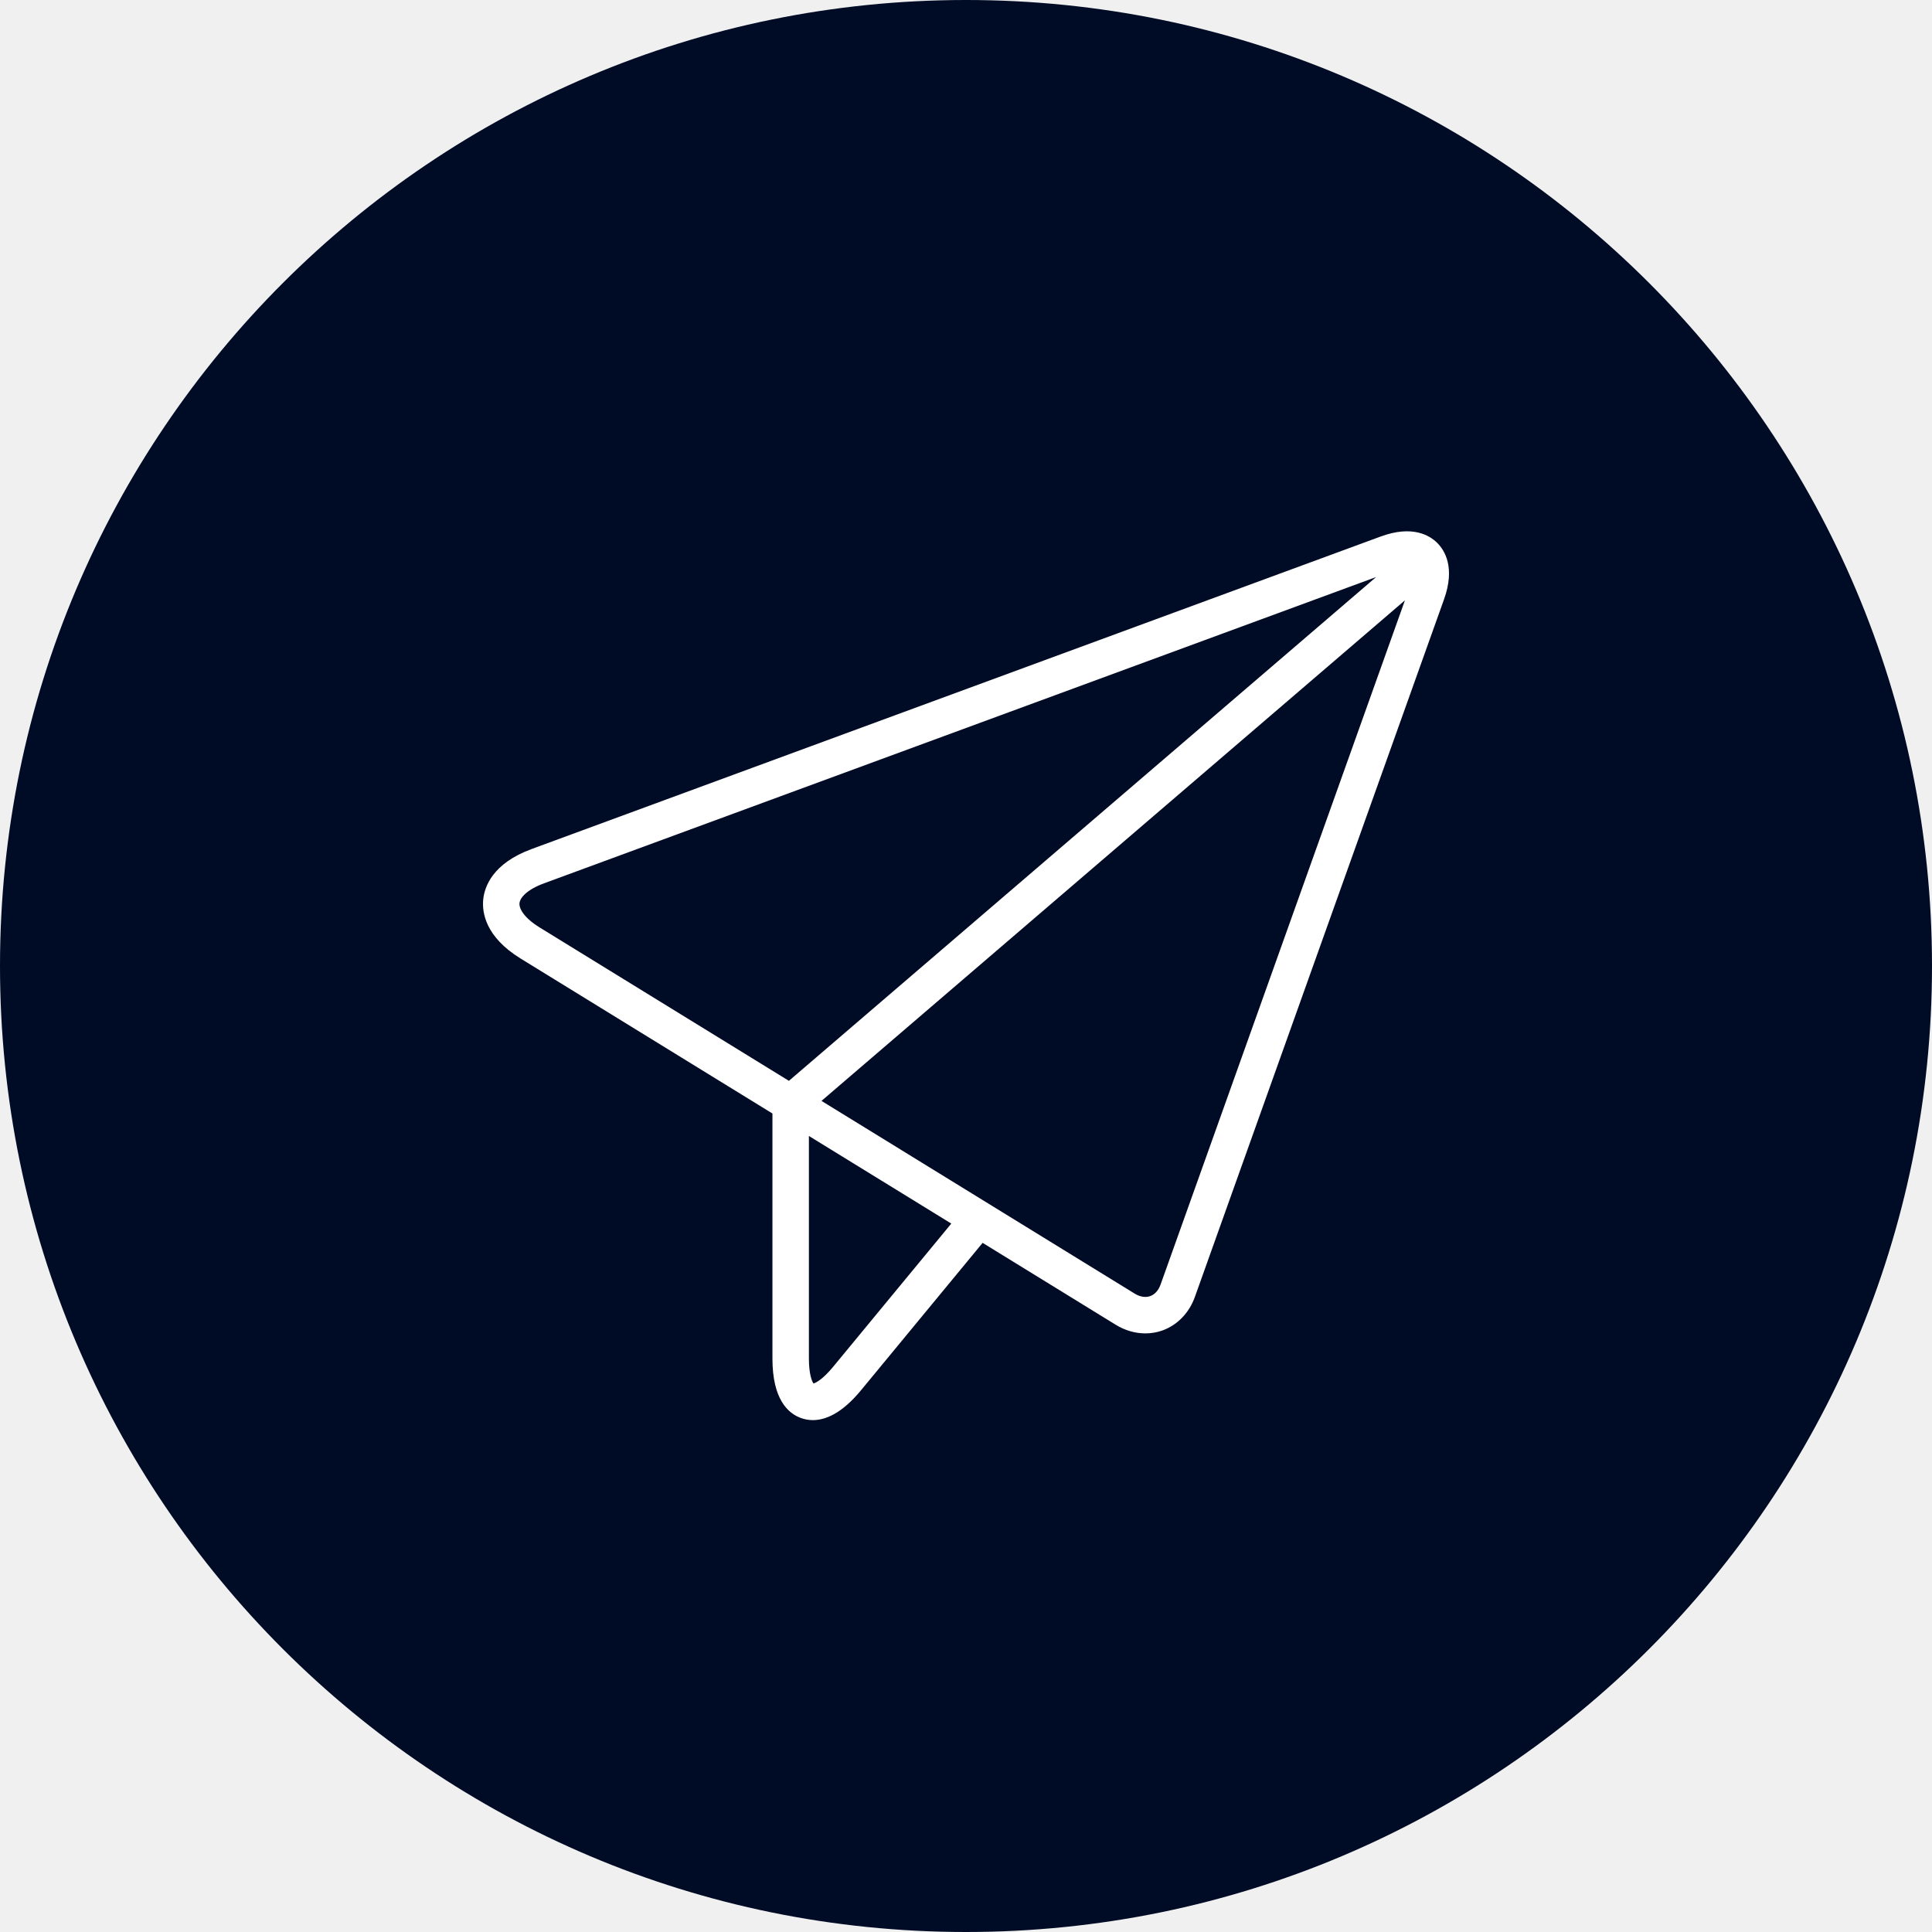
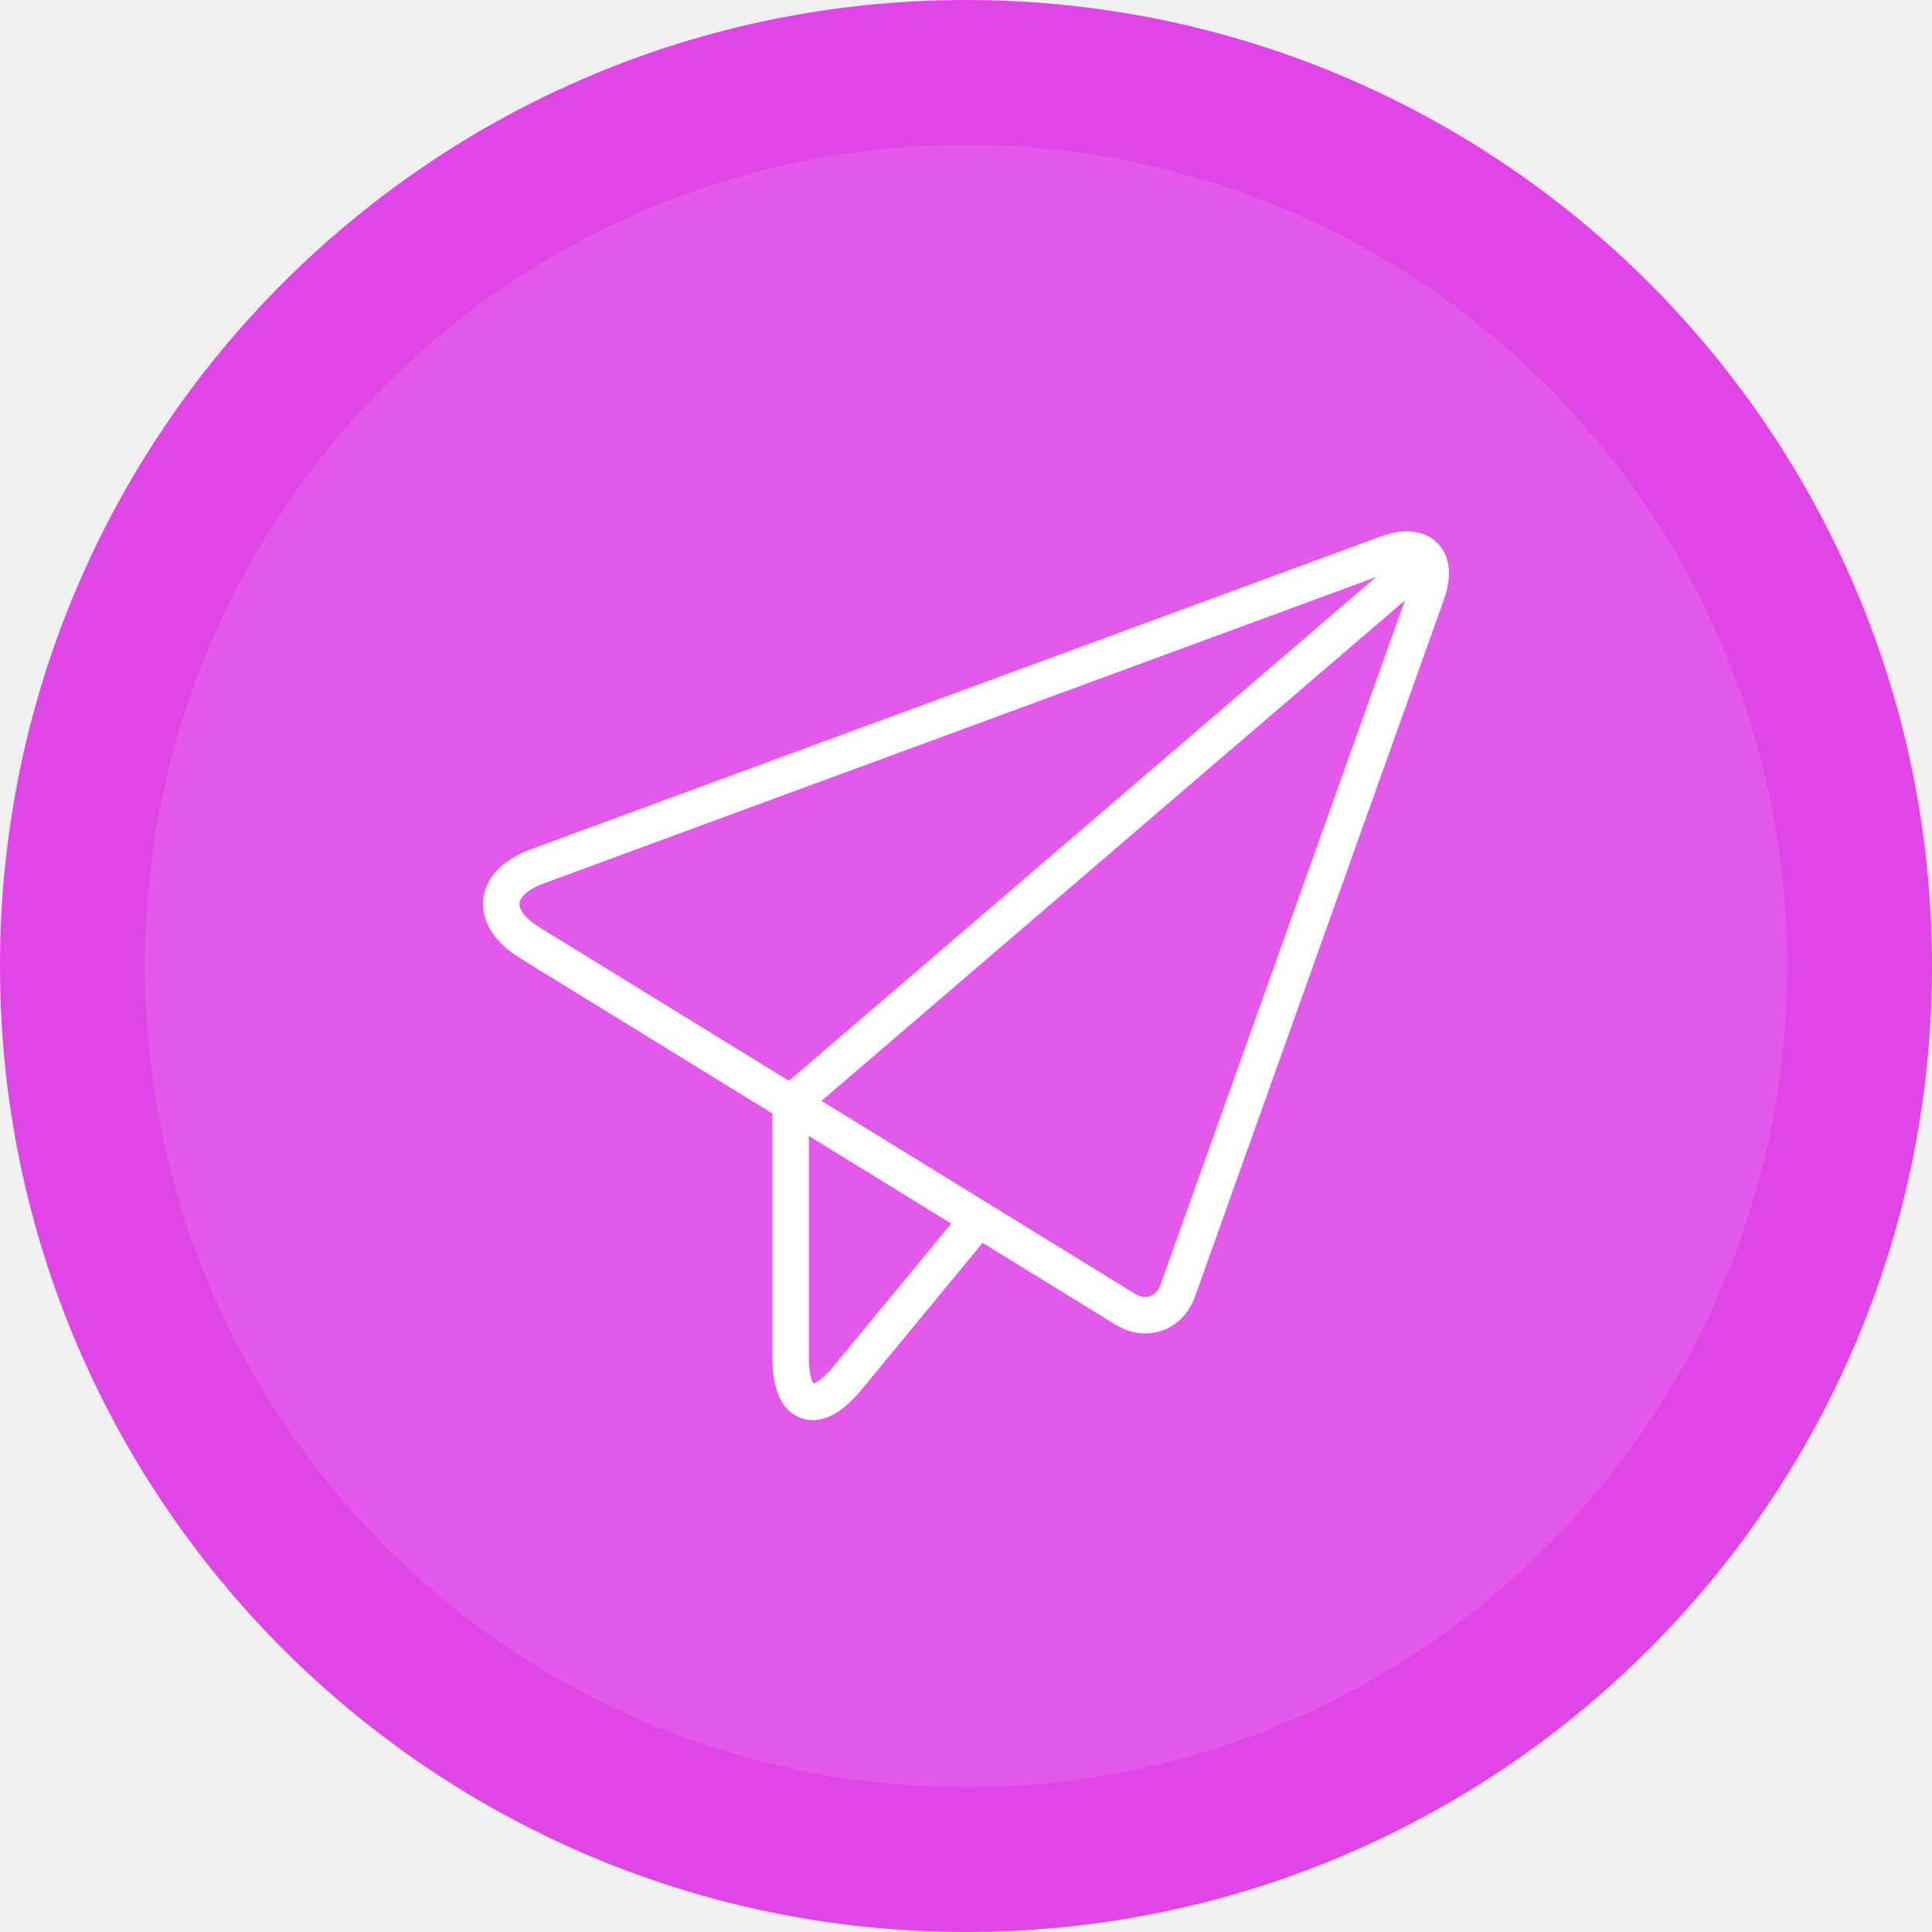
<svg xmlns="http://www.w3.org/2000/svg" width="80" height="80" viewBox="0 0 80 80" fill="none">
-   <circle cx="40" cy="40" r="40" fill="#000C25" />
+   <circle cx="40" cy="40" r="40" fill="#E045E6" />
+   <circle cx="40" cy="40" r="34" fill="white" fill-opacity="0.11" />
  <path d="M57.17 22.216L37.426 29.483L22.009 35.158C20.391 35.754 20.061 36.723 20.009 37.247C19.957 37.773 20.089 38.787 21.557 39.691L31.985 46.108V56.253C31.985 57.939 32.628 58.524 33.168 58.718C33.31 58.769 33.474 58.804 33.659 58.804C34.178 58.804 34.859 58.53 35.651 57.57L40.688 51.464L46.197 54.854C46.582 55.091 47.008 55.213 47.428 55.213C47.665 55.213 47.9 55.173 48.124 55.095C48.745 54.876 49.24 54.368 49.478 53.701L53.99 41.066L59.795 24.815C60.267 23.494 59.819 22.784 59.51 22.478C59.201 22.172 58.488 21.731 57.17 22.216ZM21.511 37.398C21.534 37.173 21.814 36.839 22.531 36.575L37.948 30.9L56.983 23.894L32.667 44.755L22.348 38.406C21.698 38.005 21.489 37.622 21.511 37.398ZM34.487 56.61C34.08 57.102 33.792 57.258 33.684 57.287C33.618 57.195 33.495 56.891 33.495 56.253V47.038L36.495 48.884C36.495 48.884 36.495 48.884 36.496 48.884L39.391 50.666L34.487 56.61ZM48.056 53.193C47.97 53.432 47.817 53.603 47.624 53.67C47.429 53.737 47.205 53.7 46.988 53.568L37.288 47.599C37.288 47.598 37.287 47.598 37.286 47.597L34.016 45.586L58.175 24.859L52.568 40.559L48.056 53.193Z" fill="white" />
</svg>
